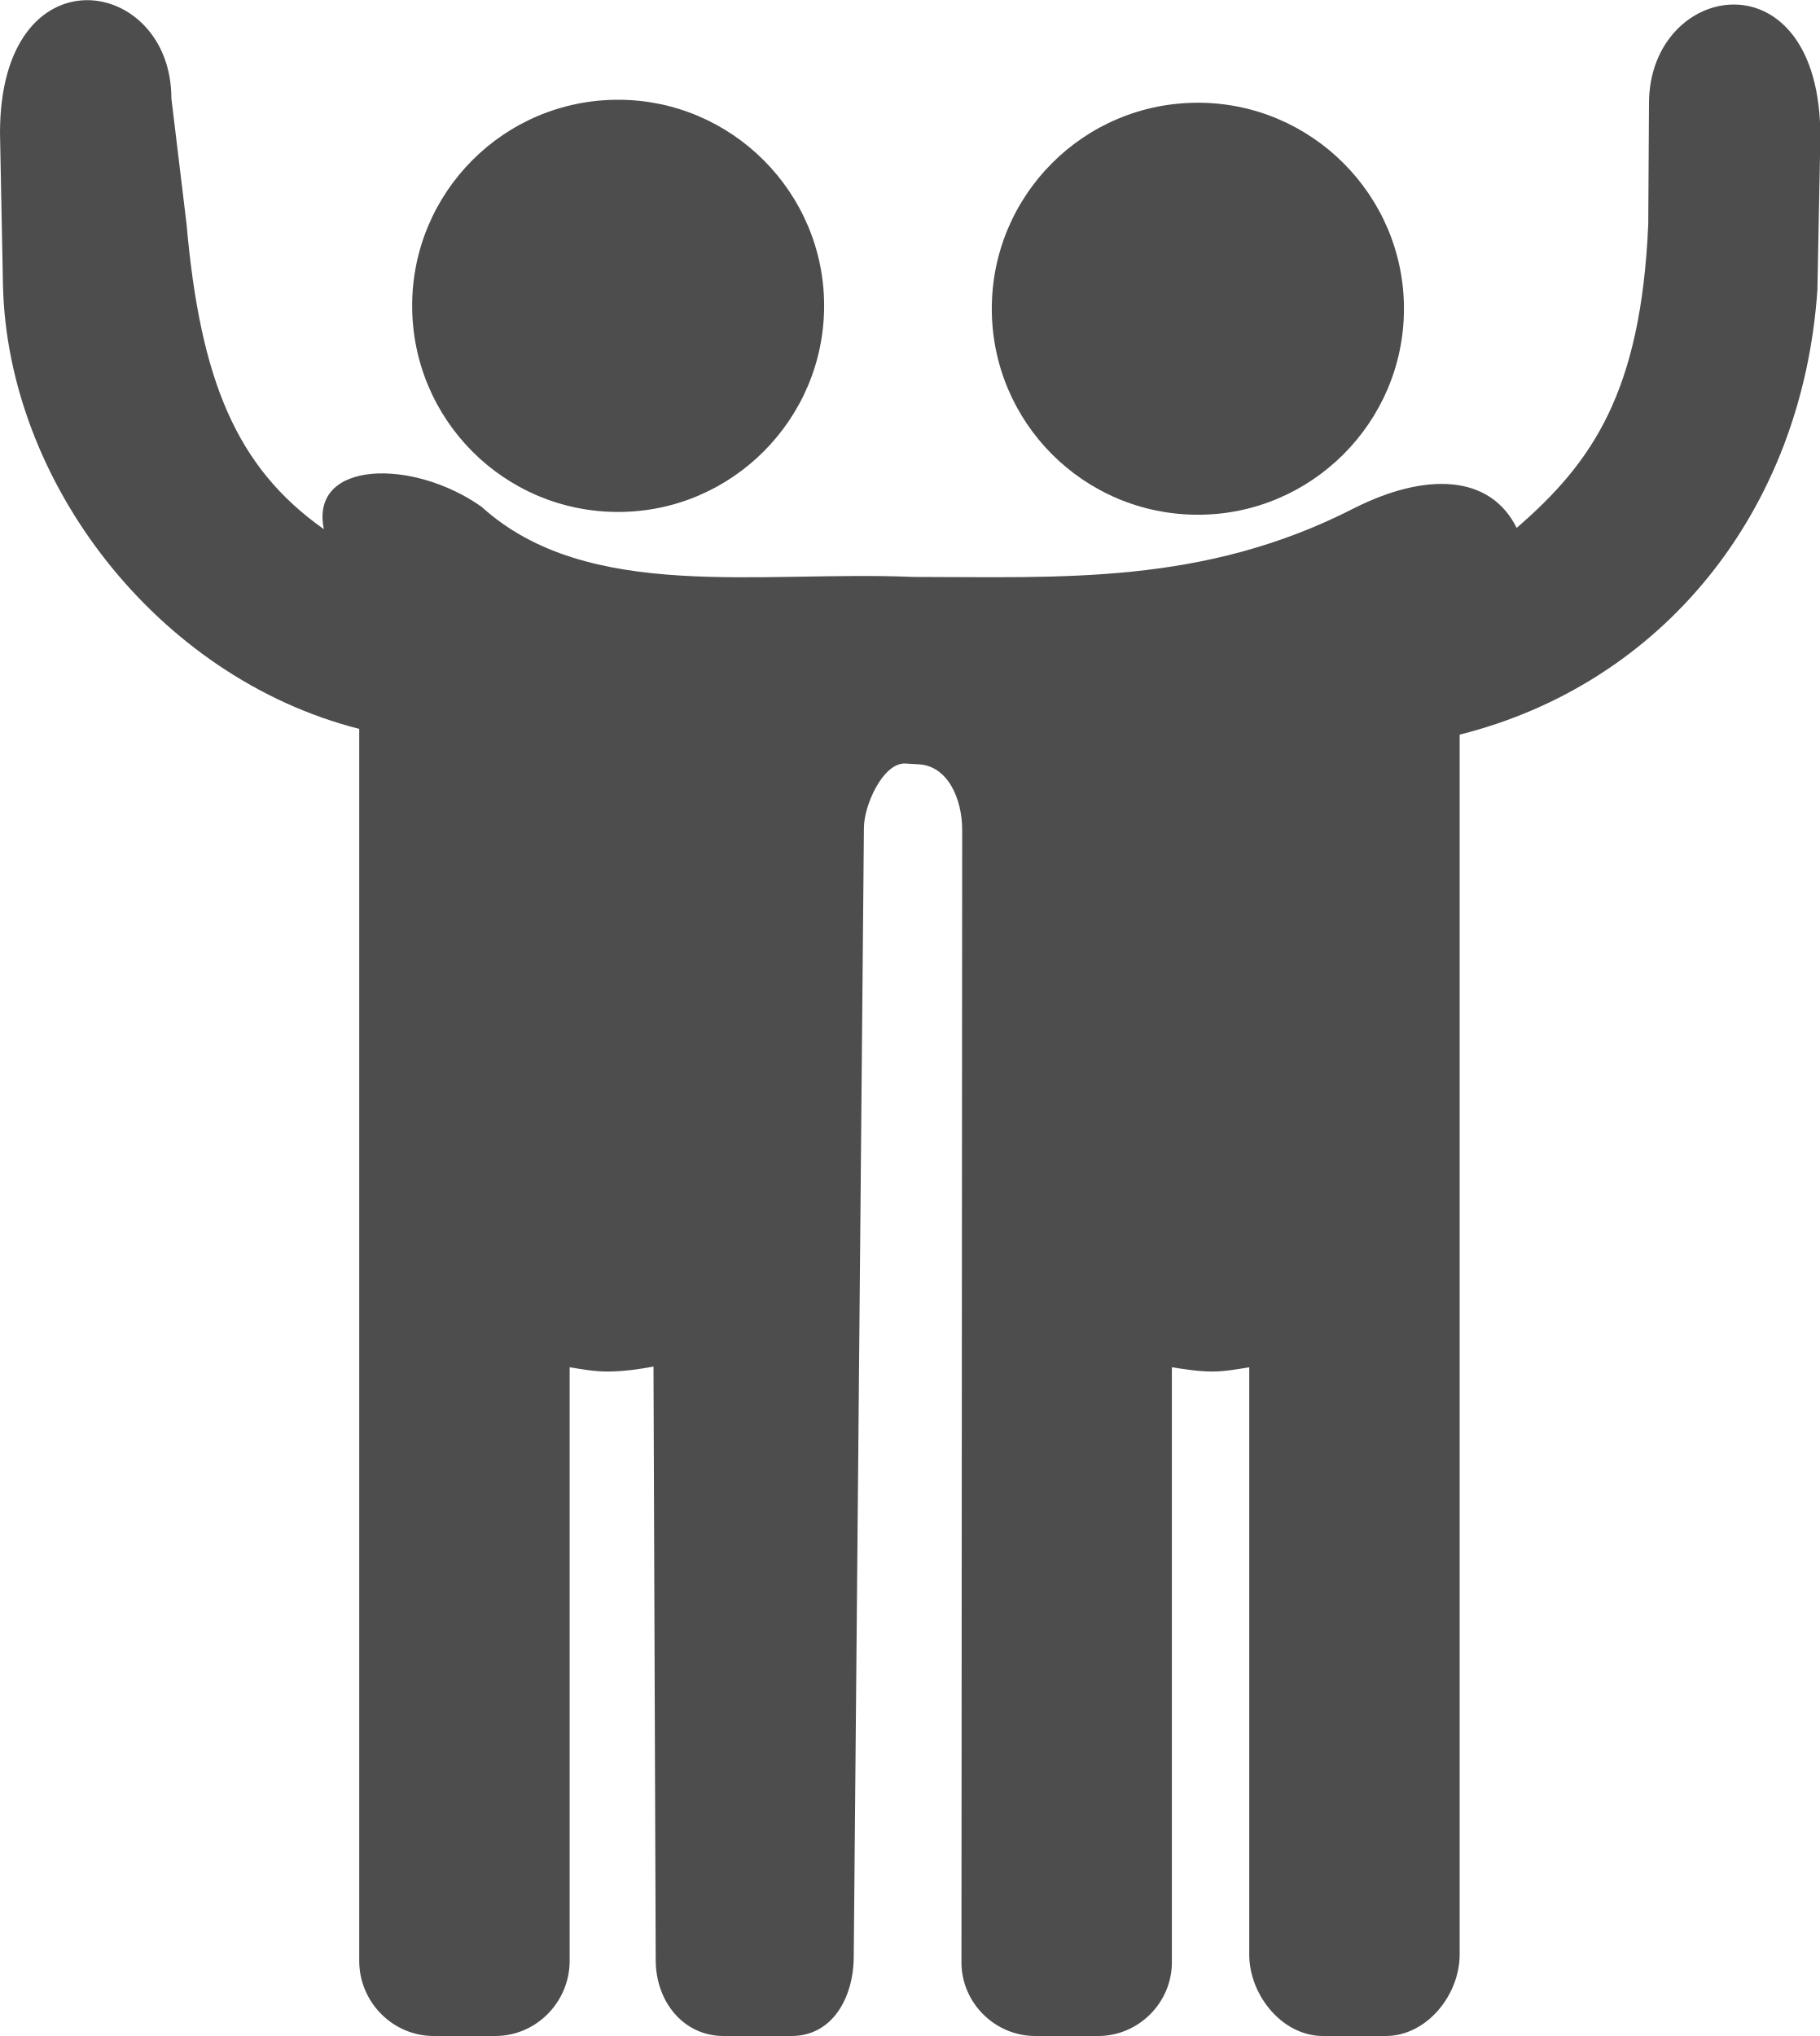
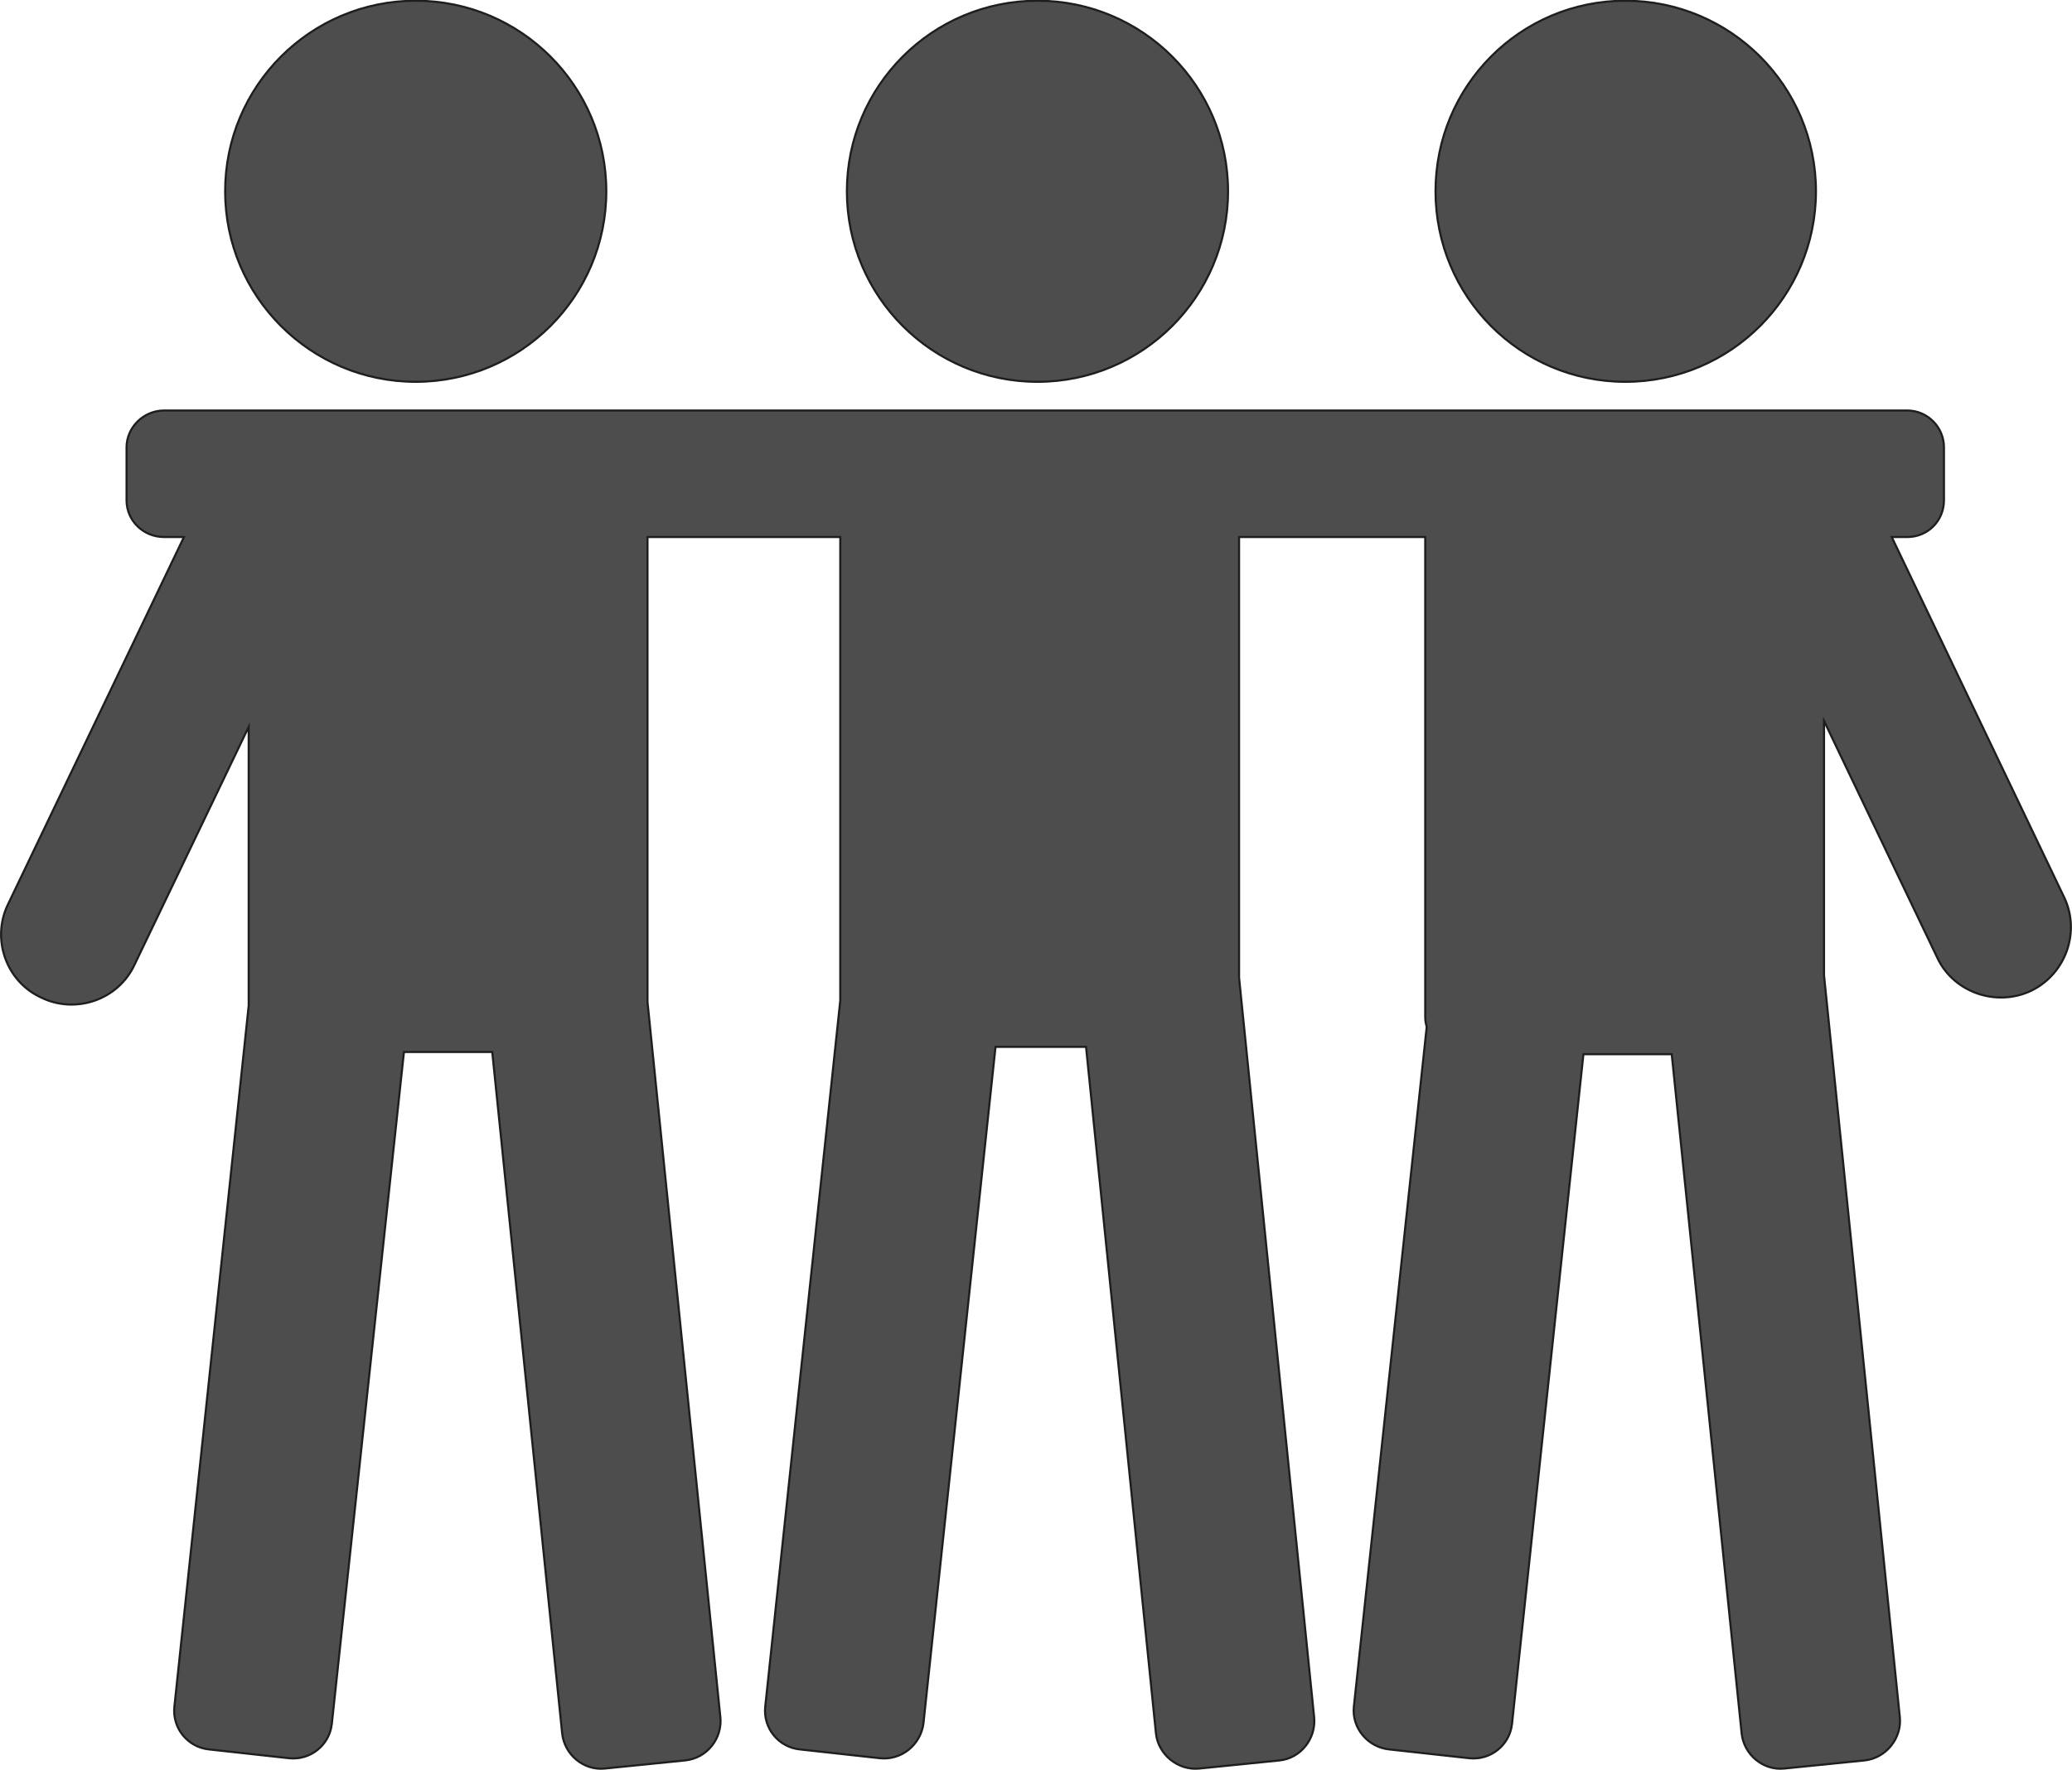
- <svg xmlns="http://www.w3.org/2000/svg" width="9.834" height="11" viewBox="0 0 9.834 11">
-   <path fill-rule="nonzero" fill="rgb(30%,30%,30%)" fill-opacity="1" d="M 4.453 1.652 C 4.453 2.266 3.953 2.766 3.34 2.766 C 2.723 2.766 2.227 2.266 2.227 1.652 C 2.227 1.039 2.723 0.539 3.34 0.539 C 3.953 0.539 4.453 1.039 4.453 1.652 Z M 4.453 1.652 " />
-   <path fill-rule="nonzero" fill="rgb(30%,30%,30%)" fill-opacity="1" d="M 7.586 1.668 C 7.586 2.281 7.086 2.781 6.473 2.781 C 5.855 2.781 5.359 2.281 5.359 1.668 C 5.359 1.055 5.855 0.555 6.473 0.555 C 7.086 0.555 7.586 1.055 7.586 1.668 Z M 7.586 1.668 " />
-   <path fill-rule="nonzero" fill="rgb(30%,30%,30%)" fill-opacity="1" d="M 9.836 0.738 C 9.836 -0.262 8.91 -0.105 8.91 0.559 L 8.906 1.211 C 8.867 2.121 8.602 2.5 8.195 2.852 C 8.051 2.562 7.703 2.551 7.316 2.746 C 6.5 3.164 5.73 3.117 4.934 3.117 C 4.105 3.082 3.176 3.258 2.602 2.738 C 2.234 2.477 1.672 2.484 1.75 2.859 C 1.273 2.523 1.082 2.047 1.008 1.211 L 0.926 0.531 C 0.926 -0.133 0 -0.281 0 0.719 L 0.016 1.539 C 0.039 2.602 0.848 3.66 1.941 3.938 L 1.941 10.594 C 1.941 10.816 2.121 11 2.344 11 L 2.676 11 C 2.898 11 3.078 10.816 3.078 10.594 L 3.078 7.387 C 3.145 7.398 3.211 7.41 3.281 7.41 C 3.367 7.41 3.453 7.398 3.531 7.383 L 3.543 10.59 C 3.543 10.812 3.691 11 3.91 11 L 4.277 11 C 4.5 11 4.613 10.789 4.613 10.57 L 4.668 4.473 C 4.668 4.352 4.77 4.121 4.891 4.125 C 4.891 4.125 4.953 4.129 4.957 4.129 C 5.121 4.133 5.199 4.316 5.199 4.484 L 5.195 10.602 C 5.195 10.82 5.375 11 5.594 11 L 5.934 11 C 6.152 11 6.332 10.82 6.332 10.602 L 6.332 7.387 C 6.402 7.398 6.477 7.41 6.551 7.41 C 6.617 7.41 6.684 7.398 6.75 7.387 L 6.75 10.559 C 6.75 10.781 6.93 11 7.148 11 L 7.488 11 C 7.707 11 7.887 10.781 7.887 10.559 L 7.887 3.969 C 8.98 3.695 9.738 2.766 9.82 1.566 Z M 9.836 0.738 " />
+ <svg xmlns="http://www.w3.org/2000/svg" width="11" height="9.396" viewBox="0 0 11 9.396">
+   <path fill-rule="nonzero" fill="rgb(30%,30%,30%)" fill-opacity="1" stroke-width="1" stroke-linecap="butt" stroke-linejoin="miter" stroke="rgb(11.765%, 11.765%, 10.98%)" stroke-opacity="1" stroke-miterlimit="10" d="M 290.288 91.596 C 290.288 141.973 249.422 182.839 199.044 182.839 C 148.667 182.839 107.801 141.973 107.801 91.596 C 107.801 41.218 148.667 0.352 199.044 0.352 C 249.422 0.352 290.288 41.218 290.288 91.596 Z M 290.288 91.596 " transform="matrix(0.0110881, 0, 0, 0.0110881, 0, 0)" />
+   <path fill-rule="nonzero" fill="rgb(30%,30%,30%)" fill-opacity="1" stroke-width="1" stroke-linecap="butt" stroke-linejoin="miter" stroke="rgb(11.765%, 11.765%, 10.98%)" stroke-opacity="1" stroke-miterlimit="10" d="M 587.973 91.596 C 587.973 141.973 547.108 182.839 496.73 182.839 C 446.353 182.839 405.487 141.973 405.487 91.596 C 405.487 41.218 446.353 0.352 496.73 0.352 C 547.108 0.352 587.973 41.218 587.973 91.596 Z M 587.973 91.596 " transform="matrix(0.0110881, 0, 0, 0.0110881, 0, 0)" />
+   <path fill-rule="nonzero" fill="rgb(30%,30%,30%)" fill-opacity="1" stroke-width="1" stroke-linecap="butt" stroke-linejoin="miter" stroke="rgb(11.765%, 11.765%, 10.98%)" stroke-opacity="1" stroke-miterlimit="10" d="M 869.454 91.596 C 869.454 141.973 828.588 182.839 778.21 182.839 C 727.833 182.839 687.319 141.973 687.319 91.596 C 687.319 41.218 727.833 0.352 778.21 0.352 C 828.588 0.352 869.454 41.218 869.454 91.596 Z M 869.454 91.596 " transform="matrix(0.0110881, 0, 0, 0.0110881, 0, 0)" />
+   <path fill-rule="nonzero" fill="rgb(30%,30%,30%)" fill-opacity="1" stroke-width="1" stroke-linecap="butt" stroke-linejoin="miter" stroke="rgb(11.765%, 11.765%, 10.98%)" stroke-opacity="1" stroke-miterlimit="10" d="M 988.176 429.443 L 905.74 257.172 L 913.138 257.172 C 923.002 257.172 930.752 249.422 930.752 239.558 L 930.752 214.193 C 930.752 204.681 923.002 196.578 913.138 196.578 L 78.561 196.578 C 68.697 196.578 60.594 204.681 60.594 214.193 L 60.594 239.558 C 60.594 249.422 68.697 257.172 78.561 257.172 L 88.073 257.172 L 3.875 432.965 C -4.227 449.523 2.818 469.956 19.728 477.706 C 36.286 485.809 56.719 478.763 64.469 461.853 L 119.074 348.063 L 119.074 481.582 L 83.493 817.315 C 82.436 827.531 89.834 836.691 100.051 837.748 L 138.45 841.975 C 148.667 843.032 157.826 835.634 158.883 825.417 L 193.408 503.776 L 235.683 503.776 L 269.15 829.997 C 270.207 840.214 279.367 847.964 289.583 846.907 L 327.983 843.032 C 338.552 841.975 345.95 832.463 344.893 822.247 L 310.016 479.82 L 310.016 257.172 L 402.316 257.172 L 402.316 479.116 L 366.382 817.315 C 365.326 827.531 372.724 836.691 382.94 837.748 L 421.34 841.975 C 431.556 843.032 440.716 835.634 442.125 825.417 L 476.65 501.31 L 519.981 501.31 L 553.449 829.997 C 554.506 840.214 564.018 847.964 574.234 846.907 L 612.634 843.032 C 622.85 841.975 630.248 832.463 629.191 822.247 L 593.258 468.195 L 593.258 257.172 L 682.387 257.172 L 682.387 487.218 C 682.387 488.98 682.74 490.389 683.092 491.798 L 648.215 817.315 C 647.158 827.531 654.909 836.691 665.125 837.748 L 703.525 841.975 C 713.741 843.032 722.901 835.634 723.958 825.417 L 758.13 504.833 L 800.405 504.833 L 833.872 829.997 C 834.929 840.214 844.089 847.964 854.305 846.907 L 892.705 843.032 C 902.921 841.975 910.672 832.463 909.615 822.247 L 873.329 467.138 L 873.329 345.245 L 927.582 458.683 C 935.332 475.24 955.765 482.286 972.323 474.536 C 989.233 466.433 996.279 446 988.176 429.443 Z M 988.176 429.443 " transform="matrix(0.0110881, 0, 0, 0.0110881, 0, 0)" />
</svg>
